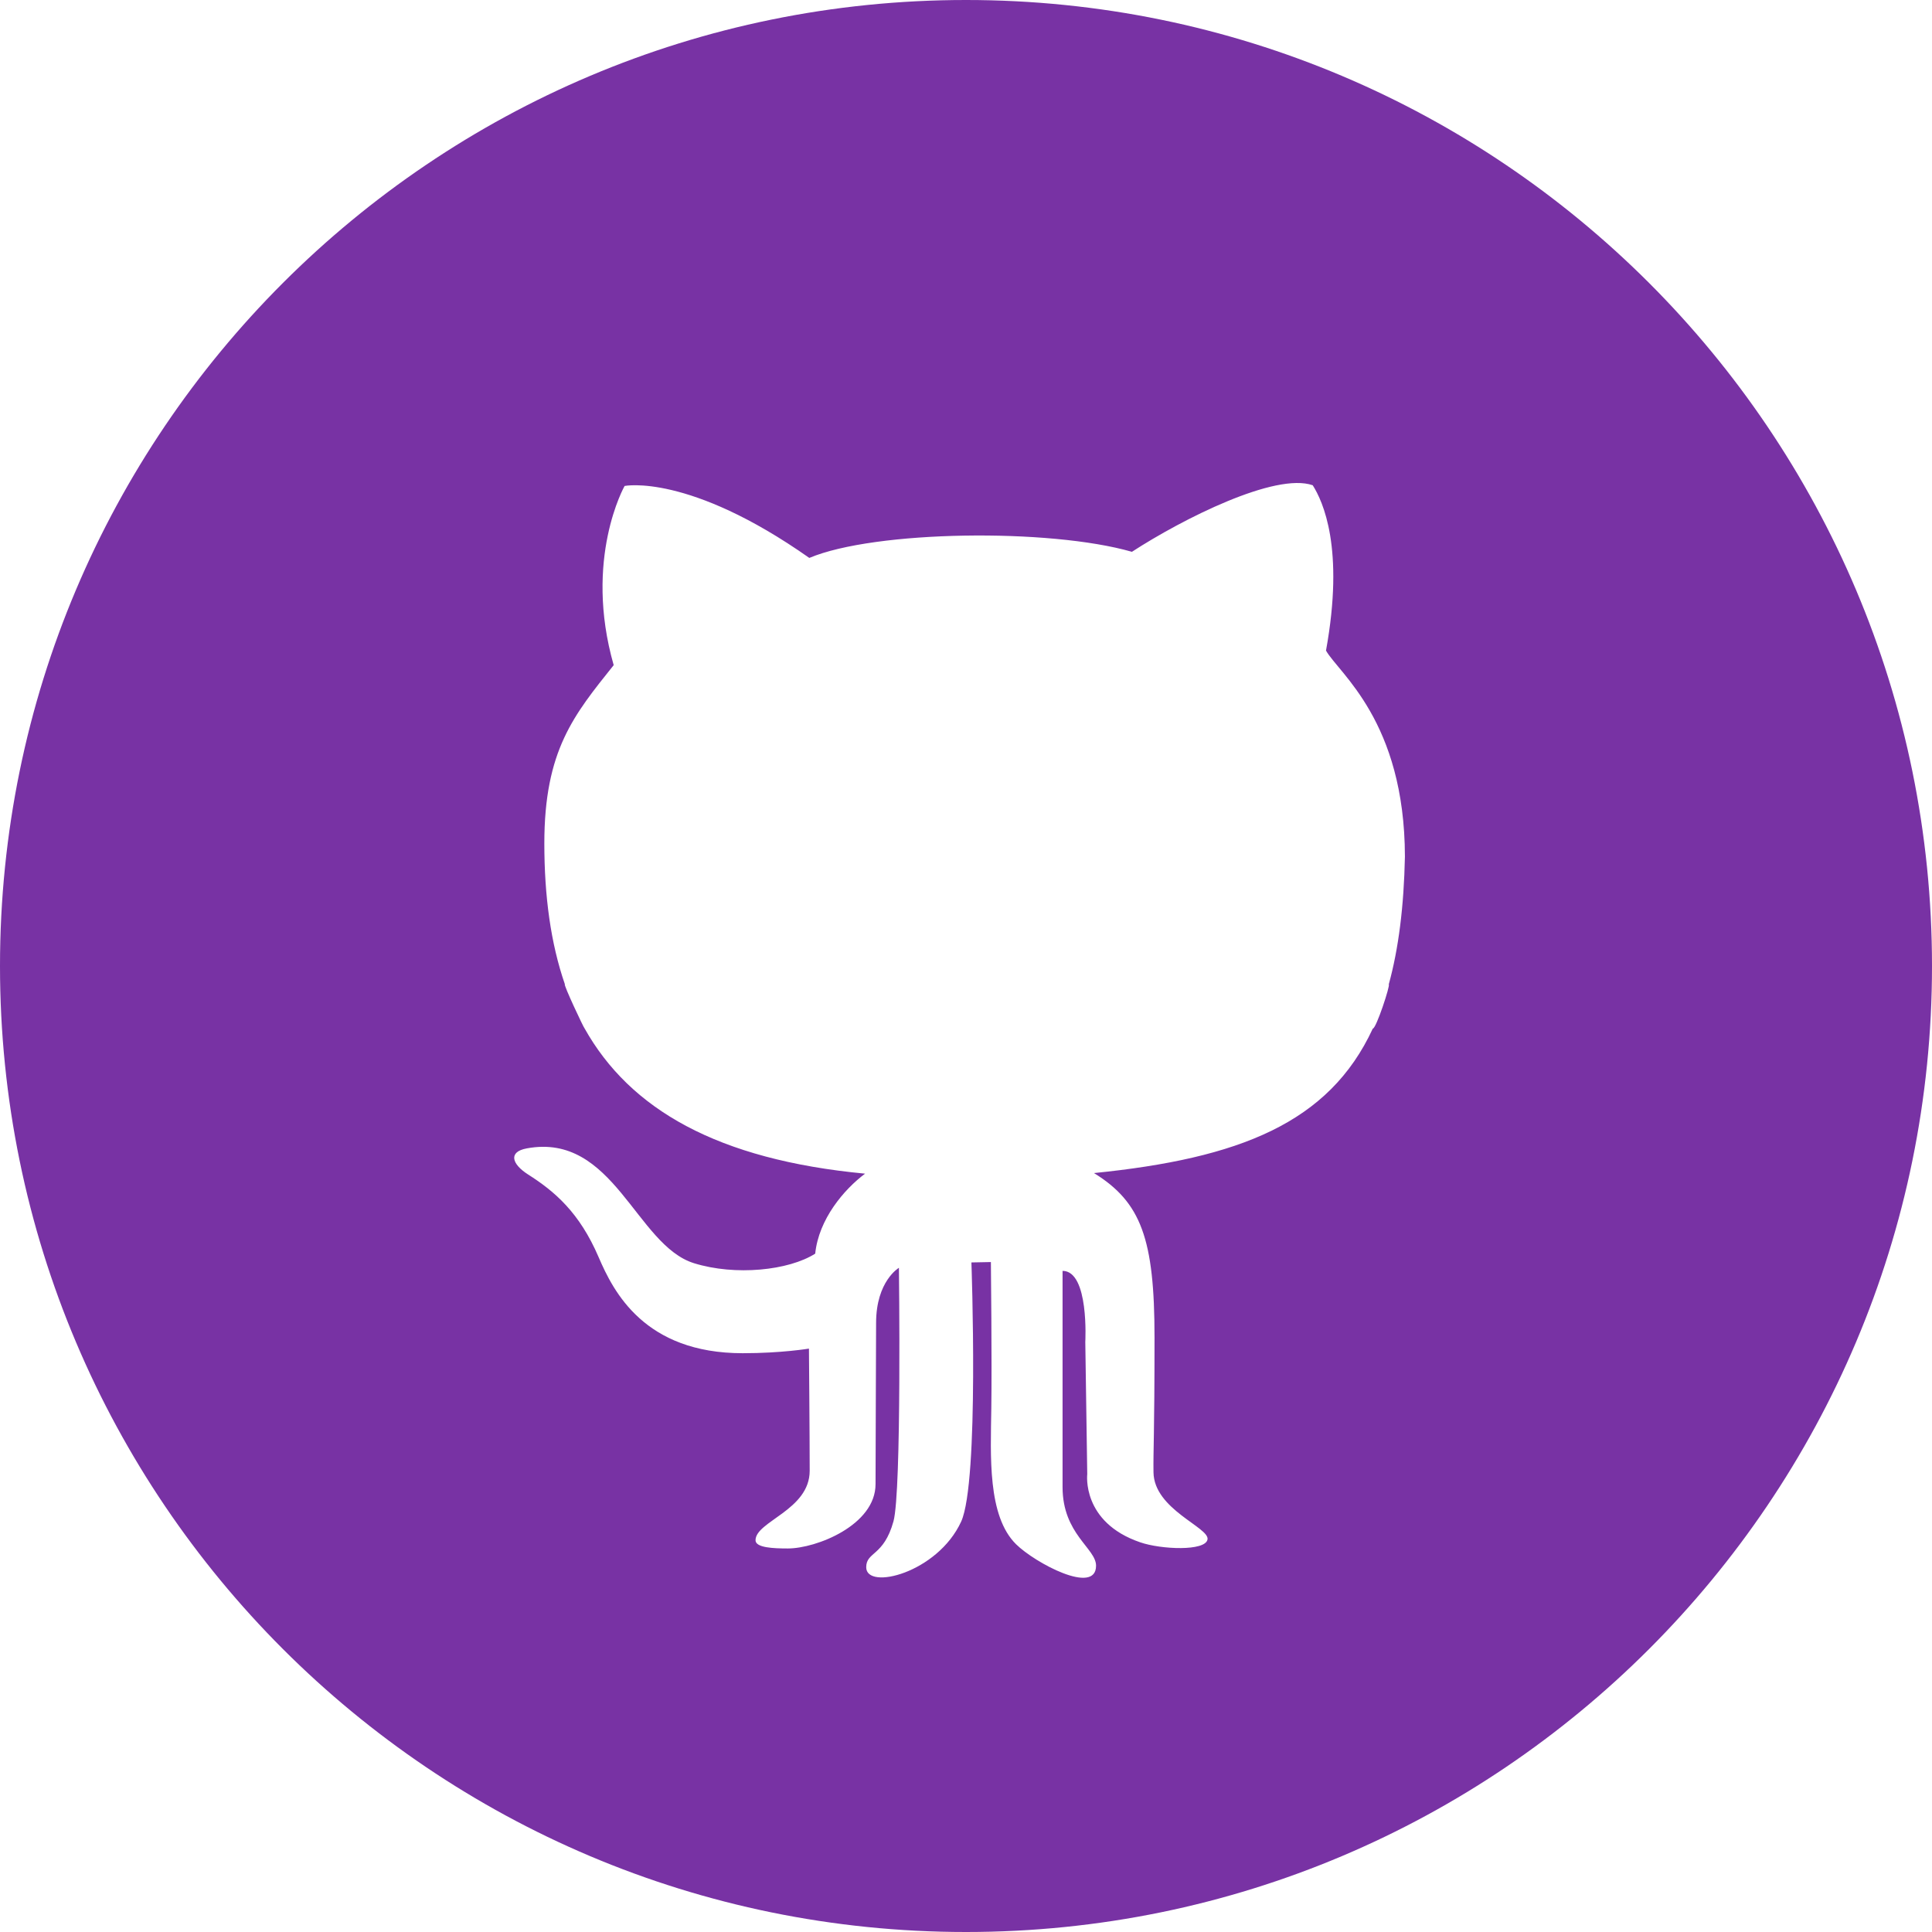
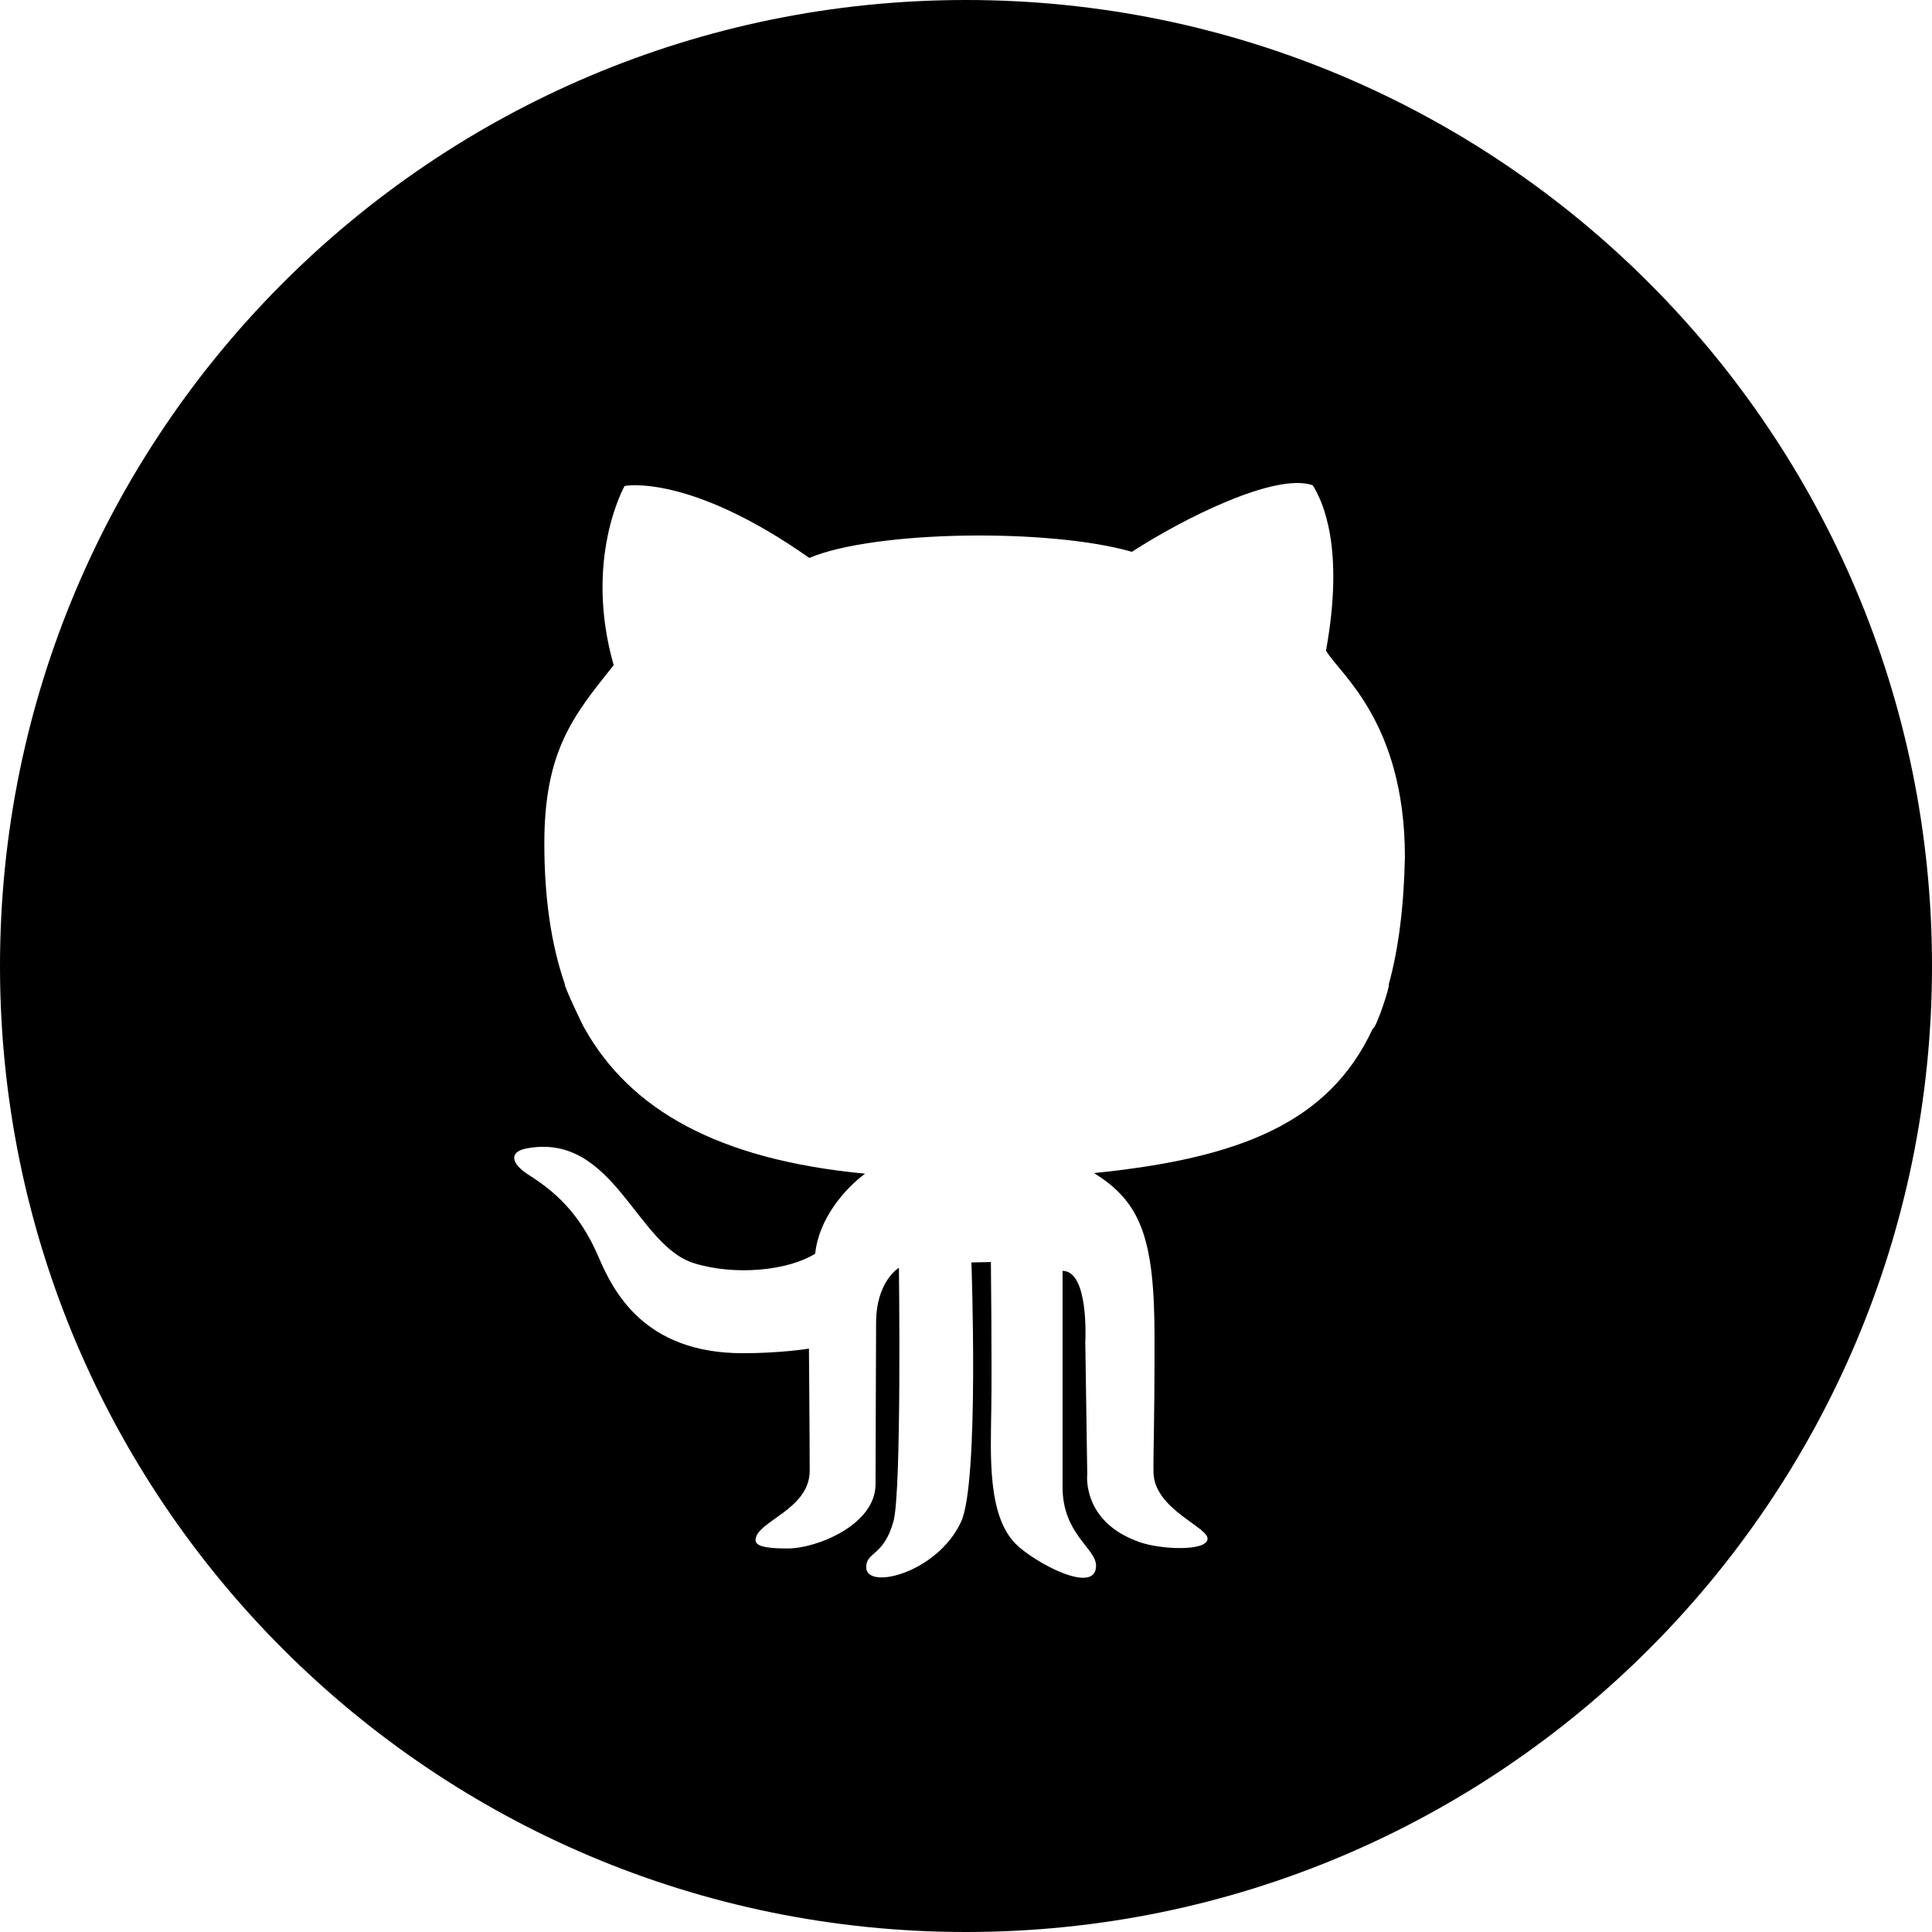
<svg xmlns="http://www.w3.org/2000/svg" xml:space="preserve" width="200" viewBox="0 0 200 200" version="1.1" id="Layer_1" height="200">
  <defs id="defs7" />
-   <path id="path2" style="clip-rule:evenodd;fill:hsl(277, 53%, 42%);fill-rule:evenodd;stroke-width:3.333" d="m 58.477,101.893 c -0.18,0 1.973,4.557 2.033,4.557 4.7,8.387 13.76,13.6 29.043,15.047 -2.18,1.627 -4.8,4.713 -5.163,8.28 -2.743,1.743 -8.26,2.32 -12.547,0.99 -6.01,-1.863 -8.31,-13.553 -17.307,-11.887 -1.947,0.357 -1.56,1.62 0.123,2.697 2.743,1.743 5.323,3.927 7.313,8.57 1.53,3.567 4.743,9.937 14.91,9.937 4.033,0 6.86,-0.477 6.86,-0.477 0,0 0.077,9.103 0.077,12.643 0,4.083 -5.607,5.233 -5.607,7.197 0,0.777 1.857,0.85 3.347,0.85 2.947,0 9.077,-2.417 9.077,-6.66 0,-3.37 0.057,-14.7 0.057,-16.687 0,-4.333 2.363,-5.707 2.363,-5.707 0,0 0.293,23.133 -0.563,26.24 -1.007,3.647 -2.823,3.13 -2.823,4.757 0,2.42 7.38,0.597 9.827,-4.72 1.89,-4.13 1.063,-26.833 1.063,-26.833 l 2.017,-0.04 c 0,0 0.113,10.39 0.043,15.14 -0.07,4.92 -0.41,11.14 2.563,14.073 1.953,1.93 8.28,5.313 8.28,2.22 0,-1.797 -3.467,-3.273 -3.467,-8.137 V 131.56 c 2.77,0 2.353,7.36 2.353,7.36 l 0.203,13.677 c 0,0 -0.613,4.98 5.483,7.063 2.15,0.743 6.75,0.943 6.967,-0.3 0.217,-1.243 -5.54,-3.093 -5.593,-6.947 -0.033,-2.357 0.107,-3.73 0.107,-13.957 0,-10.227 -1.397,-14.007 -6.267,-17.02 15.027,-1.517 24.33,-5.17 28.86,-14.953 0.353,0.01 1.85,-4.57 1.653,-4.57 C 144.78,98.22 145.33,93.85 145.437,88.677 145.41,74.643 138.577,69.68 137.267,67.35 139.2,56.727 136.94,51.893 135.893,50.233 c -3.873,-1.353 -13.47,3.483 -18.717,6.89 -8.547,-2.457 -26.62,-2.22 -33.397,0.633 -12.503,-8.797 -19.12,-7.45 -19.12,-7.45 0,0 -4.277,7.53 -1.13,18.55 -4.113,5.153 -7.18,8.8 -7.18,18.463 0.003,5.447 0.657,10.32 2.127,14.573 z M 100,200 C 44.773,200 0,155.227 0,100 0,44.77 44.773,0 100,0 c 55.227,0 100,44.77 100,100 0,55.227 -44.773,100 -100,100 z" />
+   <path id="path2" style="clip-rule:evenodd;fill-rule:evenodd;stroke-width:3.333" d="m 58.477,101.893 c -0.18,0 1.973,4.557 2.033,4.557 4.7,8.387 13.76,13.6 29.043,15.047 -2.18,1.627 -4.8,4.713 -5.163,8.28 -2.743,1.743 -8.26,2.32 -12.547,0.99 -6.01,-1.863 -8.31,-13.553 -17.307,-11.887 -1.947,0.357 -1.56,1.62 0.123,2.697 2.743,1.743 5.323,3.927 7.313,8.57 1.53,3.567 4.743,9.937 14.91,9.937 4.033,0 6.86,-0.477 6.86,-0.477 0,0 0.077,9.103 0.077,12.643 0,4.083 -5.607,5.233 -5.607,7.197 0,0.777 1.857,0.85 3.347,0.85 2.947,0 9.077,-2.417 9.077,-6.66 0,-3.37 0.057,-14.7 0.057,-16.687 0,-4.333 2.363,-5.707 2.363,-5.707 0,0 0.293,23.133 -0.563,26.24 -1.007,3.647 -2.823,3.13 -2.823,4.757 0,2.42 7.38,0.597 9.827,-4.72 1.89,-4.13 1.063,-26.833 1.063,-26.833 l 2.017,-0.04 c 0,0 0.113,10.39 0.043,15.14 -0.07,4.92 -0.41,11.14 2.563,14.073 1.953,1.93 8.28,5.313 8.28,2.22 0,-1.797 -3.467,-3.273 -3.467,-8.137 V 131.56 c 2.77,0 2.353,7.36 2.353,7.36 l 0.203,13.677 c 0,0 -0.613,4.98 5.483,7.063 2.15,0.743 6.75,0.943 6.967,-0.3 0.217,-1.243 -5.54,-3.093 -5.593,-6.947 -0.033,-2.357 0.107,-3.73 0.107,-13.957 0,-10.227 -1.397,-14.007 -6.267,-17.02 15.027,-1.517 24.33,-5.17 28.86,-14.953 0.353,0.01 1.85,-4.57 1.653,-4.57 C 144.78,98.22 145.33,93.85 145.437,88.677 145.41,74.643 138.577,69.68 137.267,67.35 139.2,56.727 136.94,51.893 135.893,50.233 c -3.873,-1.353 -13.47,3.483 -18.717,6.89 -8.547,-2.457 -26.62,-2.22 -33.397,0.633 -12.503,-8.797 -19.12,-7.45 -19.12,-7.45 0,0 -4.277,7.53 -1.13,18.55 -4.113,5.153 -7.18,8.8 -7.18,18.463 0.003,5.447 0.657,10.32 2.127,14.573 z M 100,200 C 44.773,200 0,155.227 0,100 0,44.77 44.773,0 100,0 c 55.227,0 100,44.77 100,100 0,55.227 -44.773,100 -100,100 z" />
</svg>
